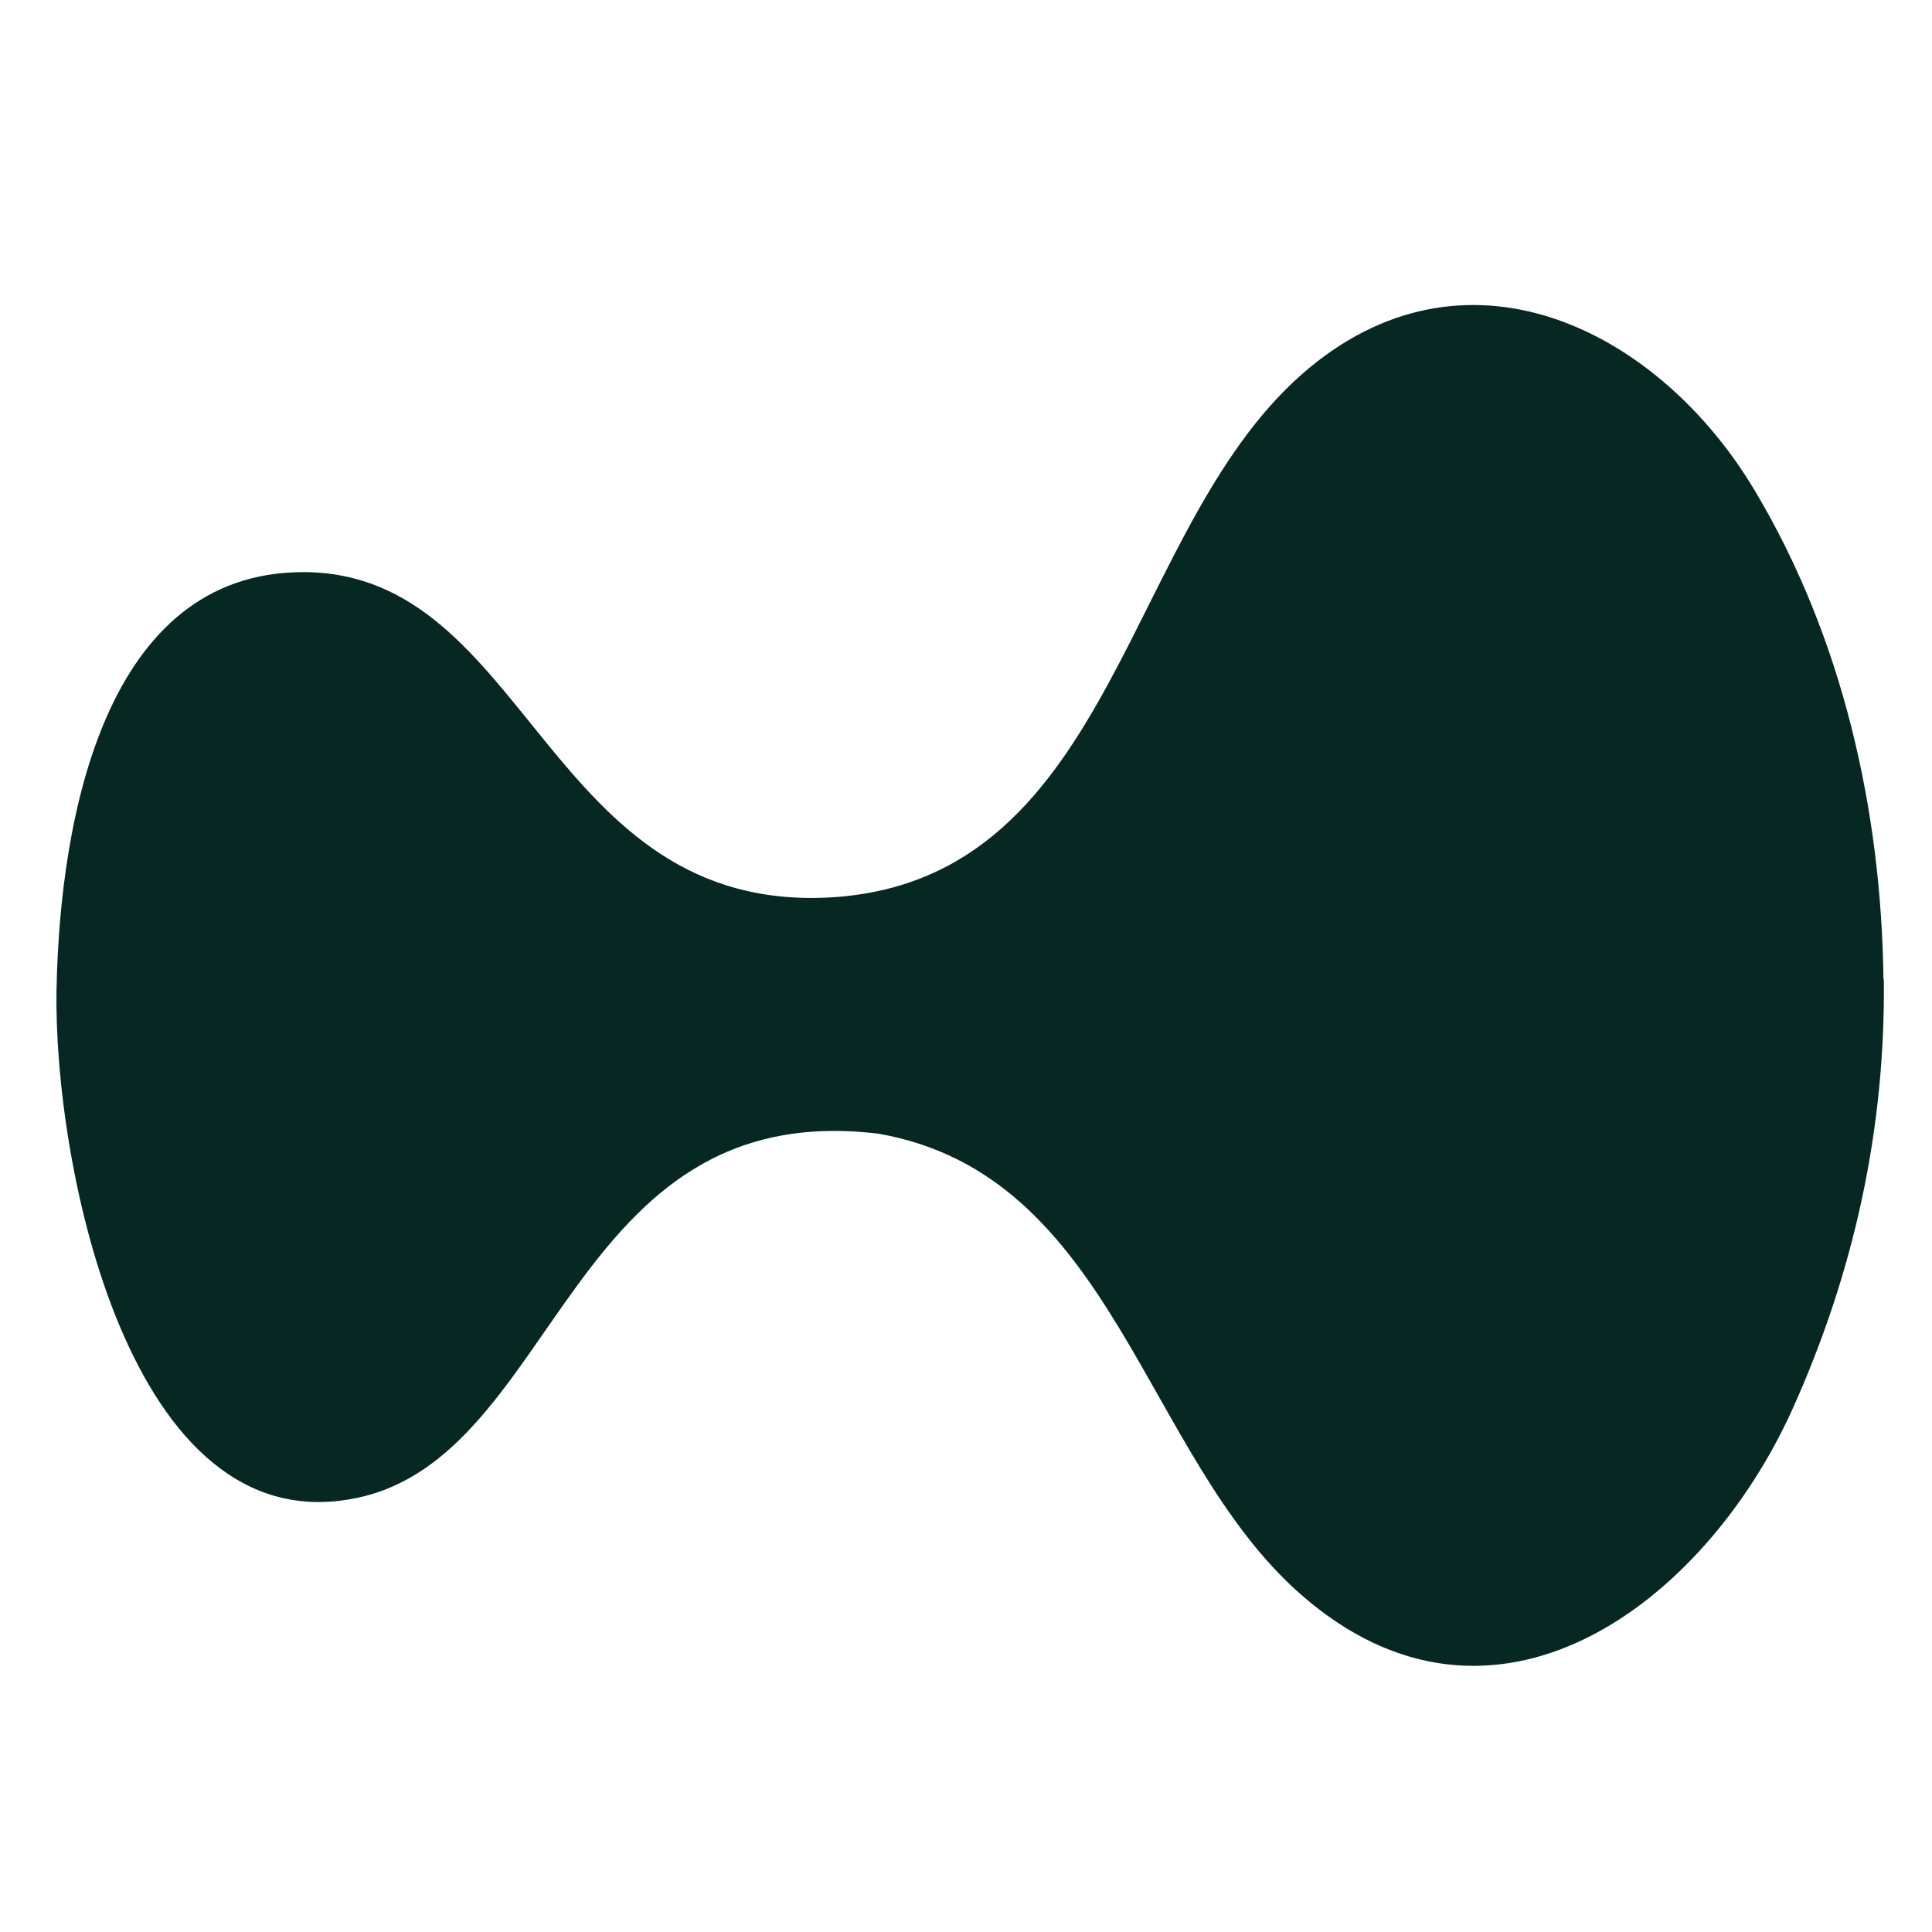
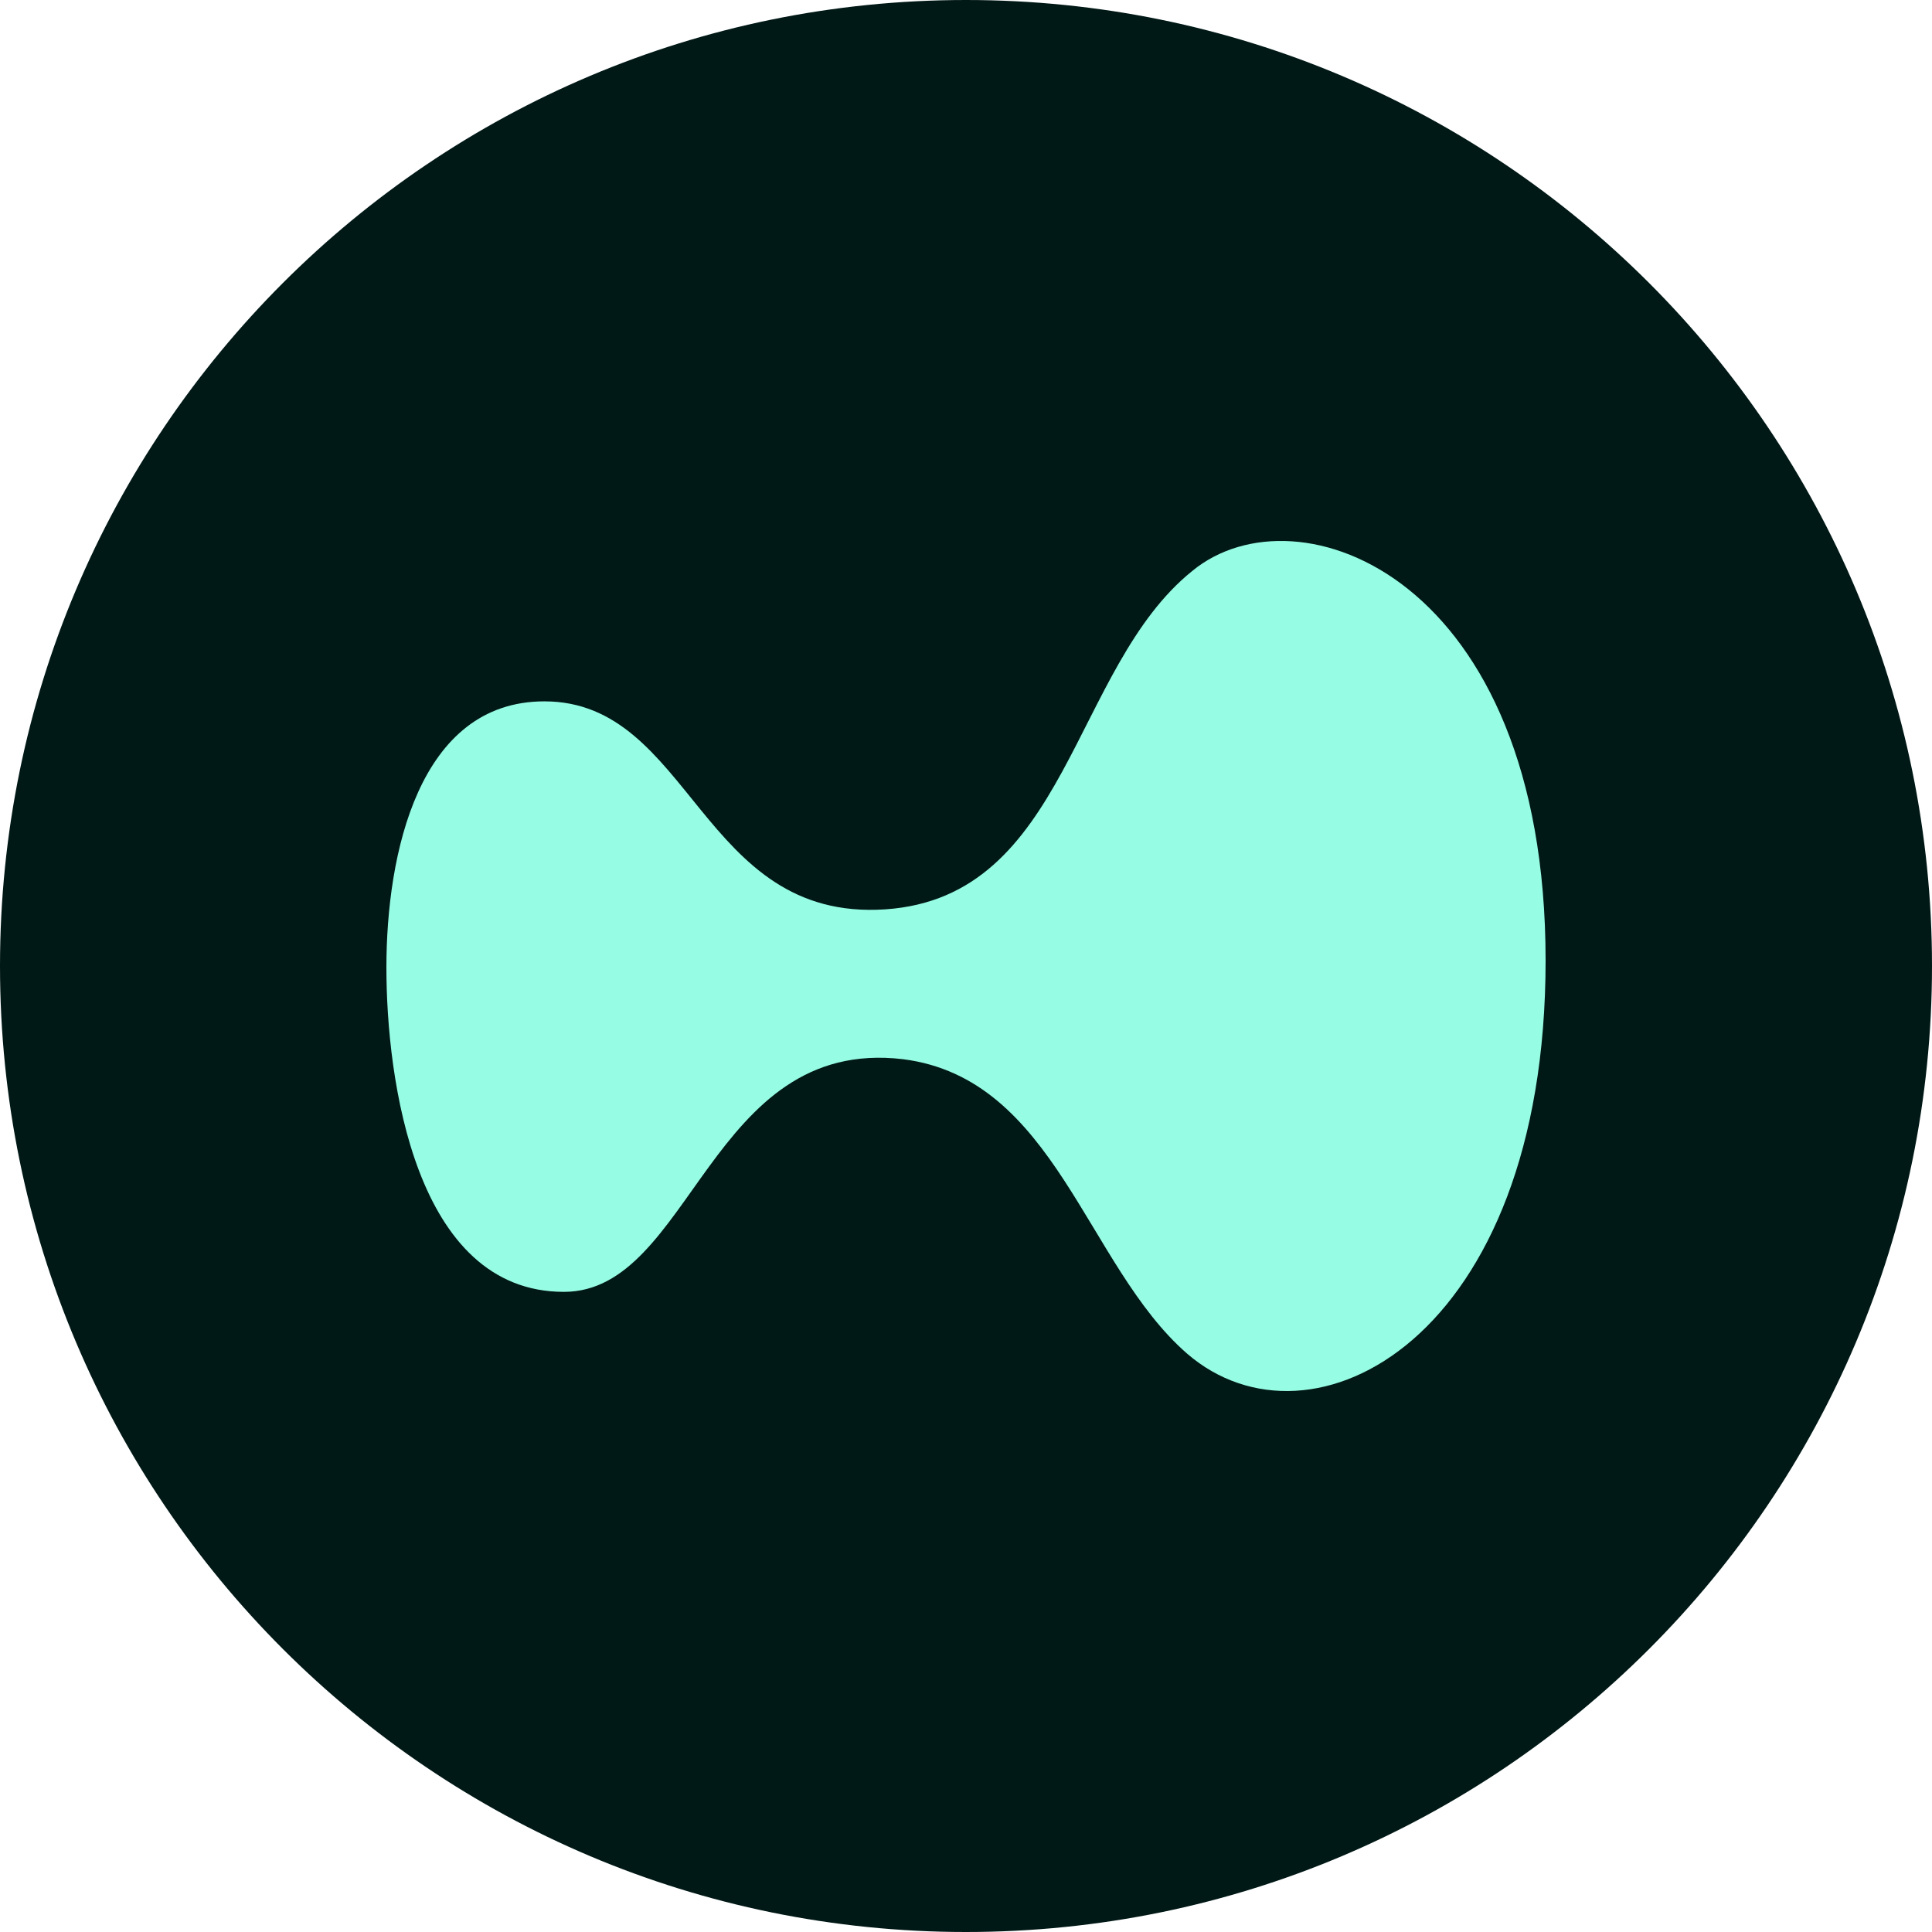
- <svg xmlns="http://www.w3.org/2000/svg" id="logosandtypes_com" data-name="logosandtypes com" viewBox="0 0 150 150">
-   <defs>
-     <style>
-       .cls-1 {
-         fill: #072723;
-       }
- 
-       .cls-2 {
-         fill: none;
-       }
-     </style>
-   </defs>
-   <path id="Layer_3" data-name="Layer 3" class="cls-2" d="M0,0H150V150H0V0Z" />
-   <path class="cls-1" d="M146.26,76.01c.13,11.65-2.31,22.78-7.1,33.41-6.84,15.14-23.23,27.52-38.2,14.34-12.21-10.74-14.47-32.55-32.76-35.74-24.2-2.93-24.78,25.13-40.6,28.3-17.62,3.58-23.47-26.06-23.21-39.52,.26-13.46,3.84-32.38,19.15-32.38,17.62,0,18.81,26.68,41.18,25.24,22.15-1.51,22.54-29.27,37.01-41.16,12.49-10.27,27.18-2.74,34.53,9.62,6.82,11.43,9.81,24.85,9.97,37.88h.02Z" />
+ <svg xmlns="http://www.w3.org/2000/svg" width="200" height="200" viewBox="0 0 200 200" fill="none">
+   <rect width="200" height="200" rx="100" fill="#011916" />
+   <path d="M160 99.428C160 138.66 135.743 151.251 122.879 140.12C112.404 130.996 109.28 111.654 93.476 109.647C73.446 107.274 71.608 133.733 58.377 133.733C42.94 133.733 40 111.654 40 100.158C40 88.48 43.308 72.604 56.355 72.604C71.608 72.604 72.527 95.414 91.638 94.136C110.567 92.859 110.934 69.137 123.43 59.101C134.272 50.16 160 59.649 160 99.428Z" fill="#97FCE4" />
</svg>
